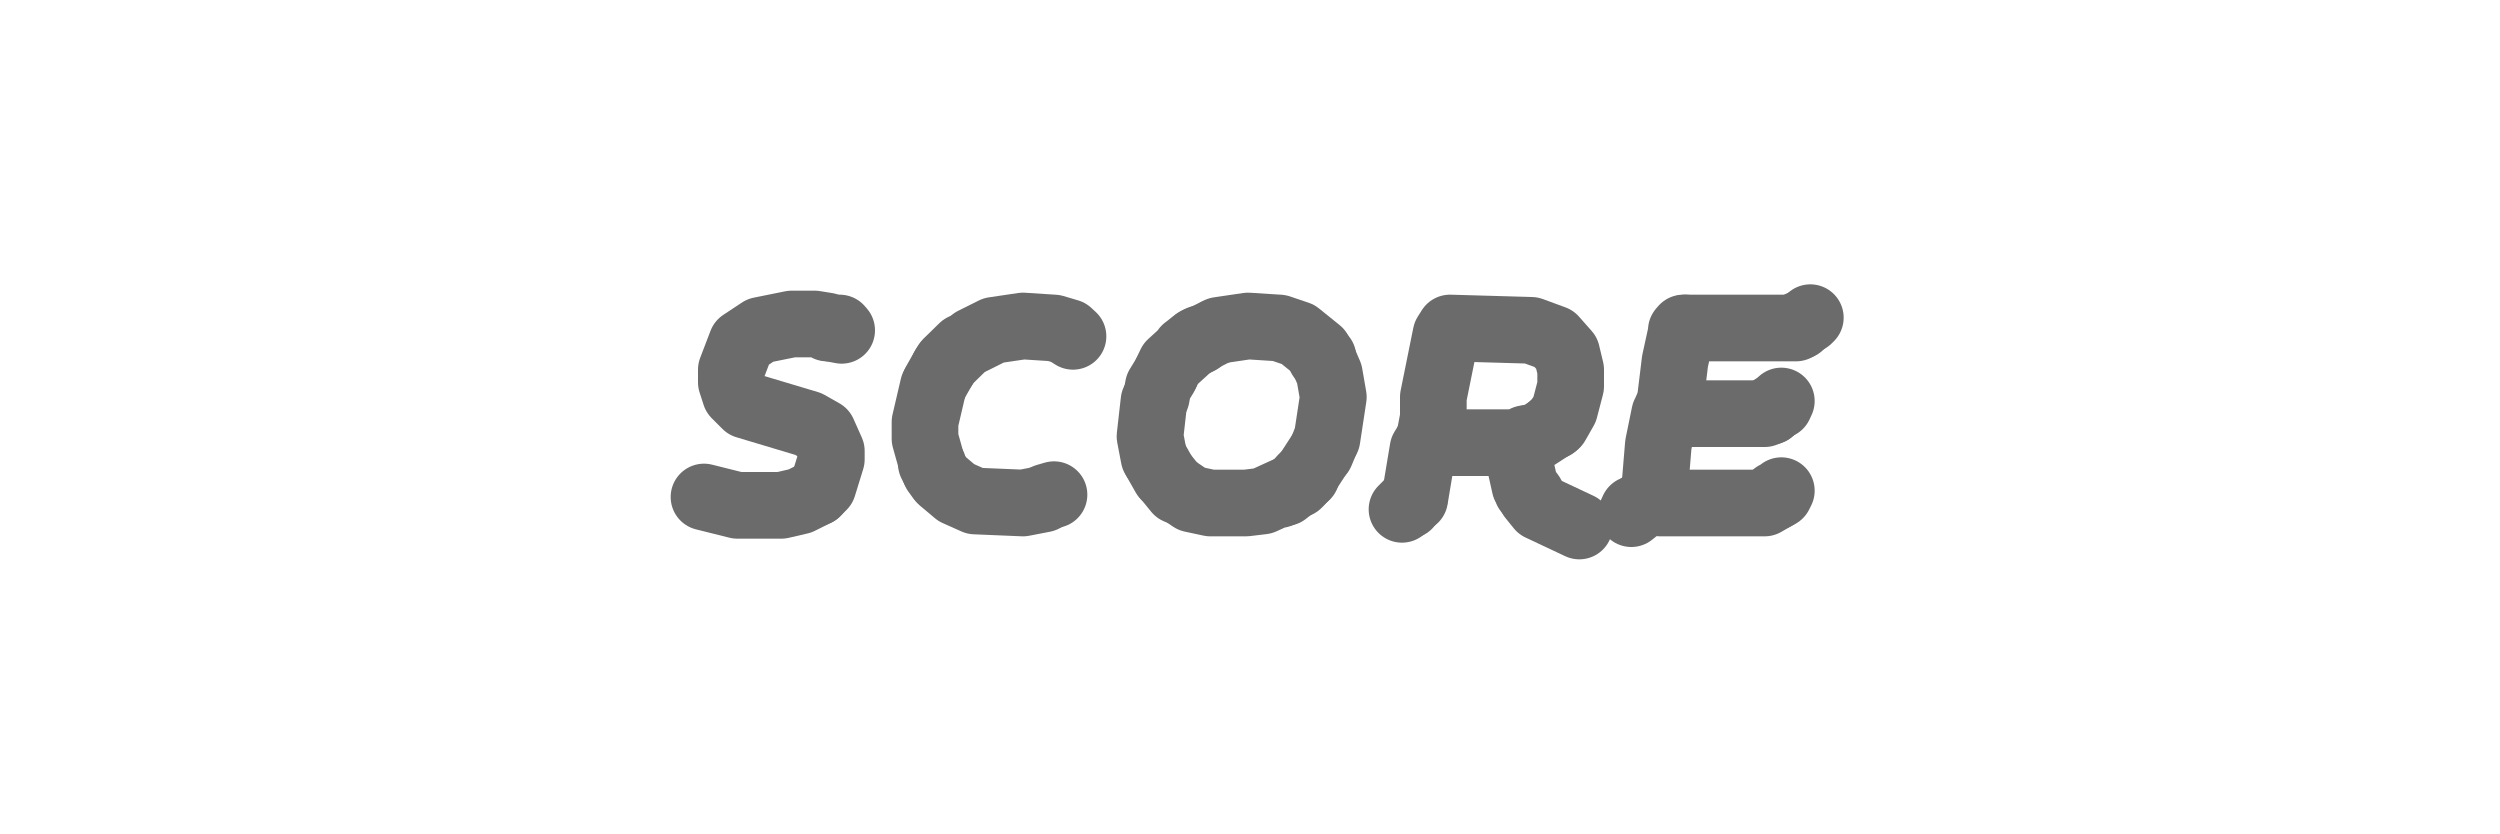
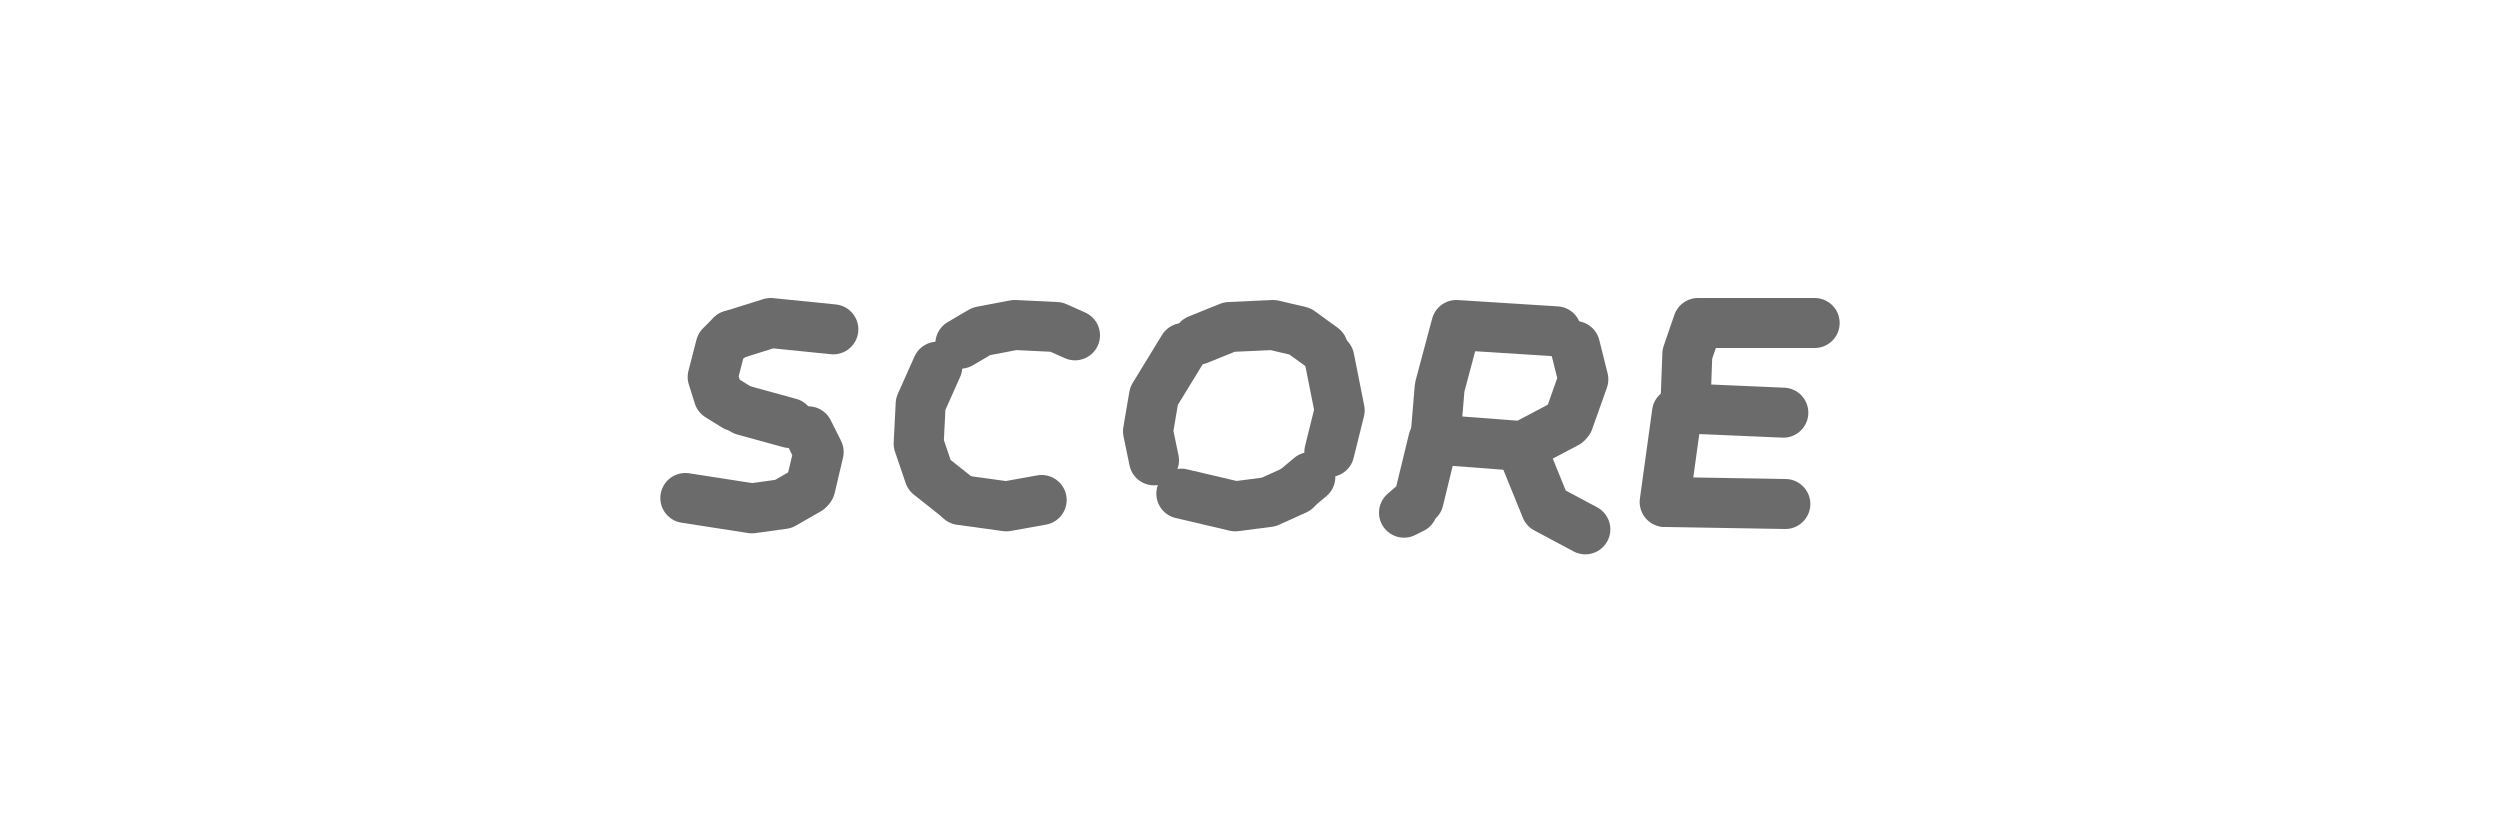
<svg xmlns="http://www.w3.org/2000/svg" width="75.00mm" height="25.00mm" viewBox="0 0 75.00 25.00">
-   <g fill="none" stroke="#6b6b6b" stroke-width="2" stroke-linecap="round" stroke-linejoin="round">
-     <polyline points="31.62,14.84 31.38,14.91" />
-     <polyline points="32.00,9.97 32.19,10.09 32.06,9.97 31.62,9.84 30.69,9.78 29.81,9.91 29.19,10.22" />
-     <polyline points="38.38,14.84 38.56,14.72 37.88,15.03 37.38,15.09 36.31,15.09 35.75,14.97 35.38,14.72" />
-     <polyline points="36.56,9.91 37.44,9.78 38.38,9.84 38.94,10.03 39.56,10.53" />
-     <polyline points="34.69,13.84 34.94,14.28" />
-     <polyline points="39.56,13.66 39.12,14.34 38.56,14.78" />
-     <polyline points="35.31,14.72 35.00,14.34" />
-     <polyline points="24.81,9.78 24.81,9.84 24.88,9.84 24.81,9.78 24.44,9.72 23.75,9.72 22.81,9.91 22.25,10.28 21.94,11.09 21.94,11.47 22.06,11.84 22.38,12.16 24.25,12.72 24.69,12.97 24.94,13.53 24.94,13.78 24.69,14.59 24.50,14.78 24.62,14.66" />
-     <polyline points="21.12,14.91 22.12,15.16 23.44,15.16 24.00,15.03 24.50,14.78" />
-     <polyline points="53.38,14.84 53.25,14.84 53.25,14.91 53.38,14.84 53.44,14.72" />
-     <polyline points="25.19,9.84 25.25,9.91 24.88,9.84" />
-     <polyline points="39.00,14.47 38.94,14.53 39.00,14.47" />
-     <polyline points="28.00,13.97 27.94,13.91 28.00,14.03" />
-     <polyline points="28.19,14.34 28.06,14.16" />
-     <polyline points="53.44,12.03 53.38,12.16" />
-     <polyline points="53.19,12.22 53.12,12.34 53.31,12.16" />
-     <polyline points="50.50,9.84 50.44,9.91 50.56,9.84 50.44,9.97 50.25,10.84 50.12,11.91 50.12,12.22 50.31,12.41 52.94,12.41 53.12,12.34" />
-     <polyline points="49.62,14.84 49.56,14.91 49.62,14.91 49.75,13.34 49.94,12.41 50.12,12.22 50.00,12.28" />
-     <polyline points="49.56,14.97 49.62,14.91 49.81,15.09 52.94,15.09 53.25,14.91 53.00,15.03" />
-     <polyline points="54.31,9.53 54.25,9.59 54.31,9.53" />
-     <polyline points="49.00,15.28 48.94,15.41 49.25,15.16 49.00,15.28 48.94,15.41" />
-     <polyline points="28.38,10.91 28.31,11.03 28.38,10.91" />
-     <polyline points="45.75,13.16 45.50,13.47 45.25,13.28 43.06,13.28 42.88,13.16 43.00,12.53 43.00,11.91 43.38,10.03 43.50,9.84 45.94,9.91 46.62,10.16 47.00,10.59 47.12,11.09 47.12,11.59 46.94,12.28 46.69,12.72 46.12,13.09 45.75,13.16 45.50,13.47 45.75,14.59 45.94,14.84 45.81,14.72" />
-     <polyline points="42.25,15.09 42.06,15.28 42.25,15.09" />
-     <polyline points="36.00,10.16 35.94,10.22 36.06,10.16 36.00,10.22" />
-     <polyline points="35.56,10.47 35.81,10.28 35.12,10.91 35.00,11.16" />
-     <polyline points="49.38,15.03 49.31,15.09 49.38,15.03" />
-     <polyline points="39.19,14.28 39.06,14.34 39.19,14.22" />
-     <polyline points="28.06,11.47 28.31,11.03" />
-     <polyline points="39.62,10.72 39.69,10.78 39.62,10.72 39.62,10.66 39.69,10.72" />
-     <polyline points="46.62,12.78 46.69,12.66 46.56,12.78" />
-     <polyline points="28.25,14.41 28.69,14.78 29.25,15.03 30.69,15.09 31.31,14.97" />
-     <polyline points="34.69,11.91 34.75,11.59 34.94,11.28" />
-     <polyline points="54.00,9.72 53.94,9.78 54.06,9.72 54.00,9.78" />
-     <polyline points="39.69,10.78 39.88,11.22 40.00,11.91 39.81,13.16" />
-     <polyline points="35.88,10.28 35.81,10.28 35.88,10.22" />
-     <polyline points="27.94,13.84 27.75,13.16 27.75,12.66 28.00,11.59" />
-     <polyline points="45.81,13.16 45.44,13.41" />
-     <polyline points="42.88,13.16 42.69,13.47 42.44,14.97 42.31,15.03 42.44,14.97" />
-     <polyline points="47.38,15.78 46.19,15.22 45.94,14.91" />
-     <polyline points="42.44,14.91 42.25,15.16" />
-     <polyline points="39.62,13.59 39.75,13.28" />
-     <polyline points="28.88,10.41 28.44,10.84" />
-     <polyline points="36.44,9.97 36.06,10.16" />
-     <polyline points="50.56,9.84 53.88,9.84 53.94,9.78" />
-     <polyline points="34.62,13.72 34.50,13.09 34.62,12.03" />
+   <g fill="none" stroke="#6b6b6b" stroke-width="1.5" stroke-linecap="round" stroke-linejoin="round">
+     <polyline points="24.25,12.94 24.56,13.56 24.31,14.62" />
+     <polyline points="43.00,13.19 42.56,15.00 42.12,15.38 42.38,15.25" />
+     <polyline points="21.69,10.31 21.94,10.06 21.62,10.38 21.38,11.31 21.56,11.88 22.06,12.19" />
+     <polyline points="20.56,14.94 22.56,15.25 23.50,15.12 24.25,14.69" />
+     <polyline points="35.94,10.19 36.88,9.81 38.19,9.75 39.00,9.94 39.69,10.44" />
+     <polyline points="28.12,11.00 27.62,12.12 27.56,13.31 27.88,14.25 28.75,14.94" />
+     <polyline points="46.69,9.94 43.69,9.75 43.19,11.62 43.06,13.19" />
+     <polyline points="35.50,10.44 34.62,11.88 34.44,12.94 34.62,13.81" />
+     <polyline points="39.88,13.56 40.19,12.31 39.88,10.75" />
+     <polyline points="25.00,9.88 23.12,9.69 21.94,10.06" />
+     <polyline points="43.12,13.19 45.62,13.38 46.38,15.25 47.56,15.88" />
+     <polyline points="47.06,12.62 47.50,11.38 47.25,10.38" />
+     <polyline points="50.50,12.25 53.50,12.38" />
+     <polyline points="38.94,14.62 39.31,14.31 38.94,14.62" />
+     <polyline points="49.94,15.06 50.31,12.38" />
+     <polyline points="32.25,10.06 31.69,9.81 30.44,9.75 29.44,9.94 28.81,10.31" />
+     <polyline points="47.00,12.69 45.94,13.25" />
+     <polyline points="38.88,14.69 38.06,15.06 37.06,15.19 35.44,14.81" />
+     <polyline points="31.25,15.00 30.19,15.19 28.81,15.00" />
+     <polyline points="50.00,15.06 53.56,15.12" />
+     <polyline points="54.44,9.69 50.94,9.69 50.62,10.62 50.56,12.25" />
+     <polyline points="23.69,12.69 22.31,12.31" />
  </g>
</svg>
